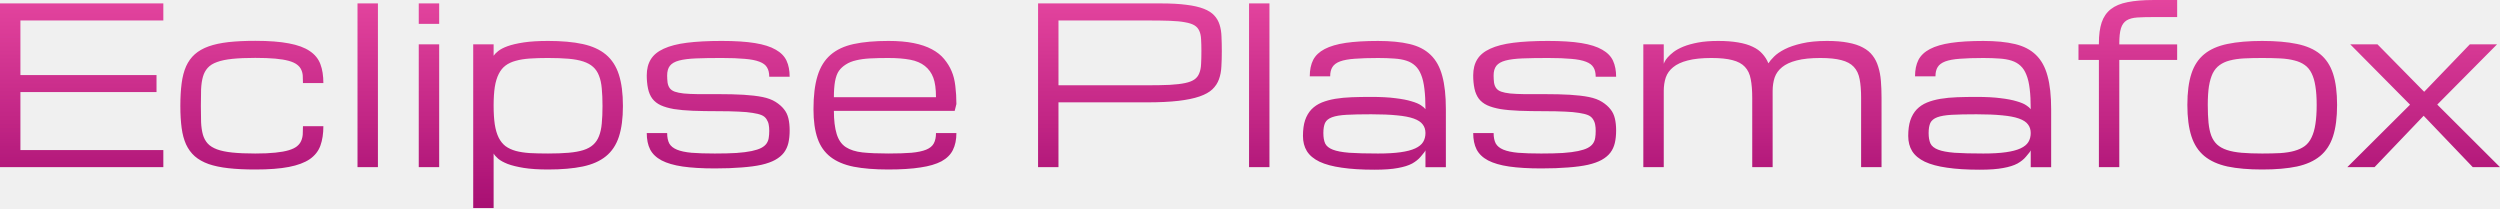
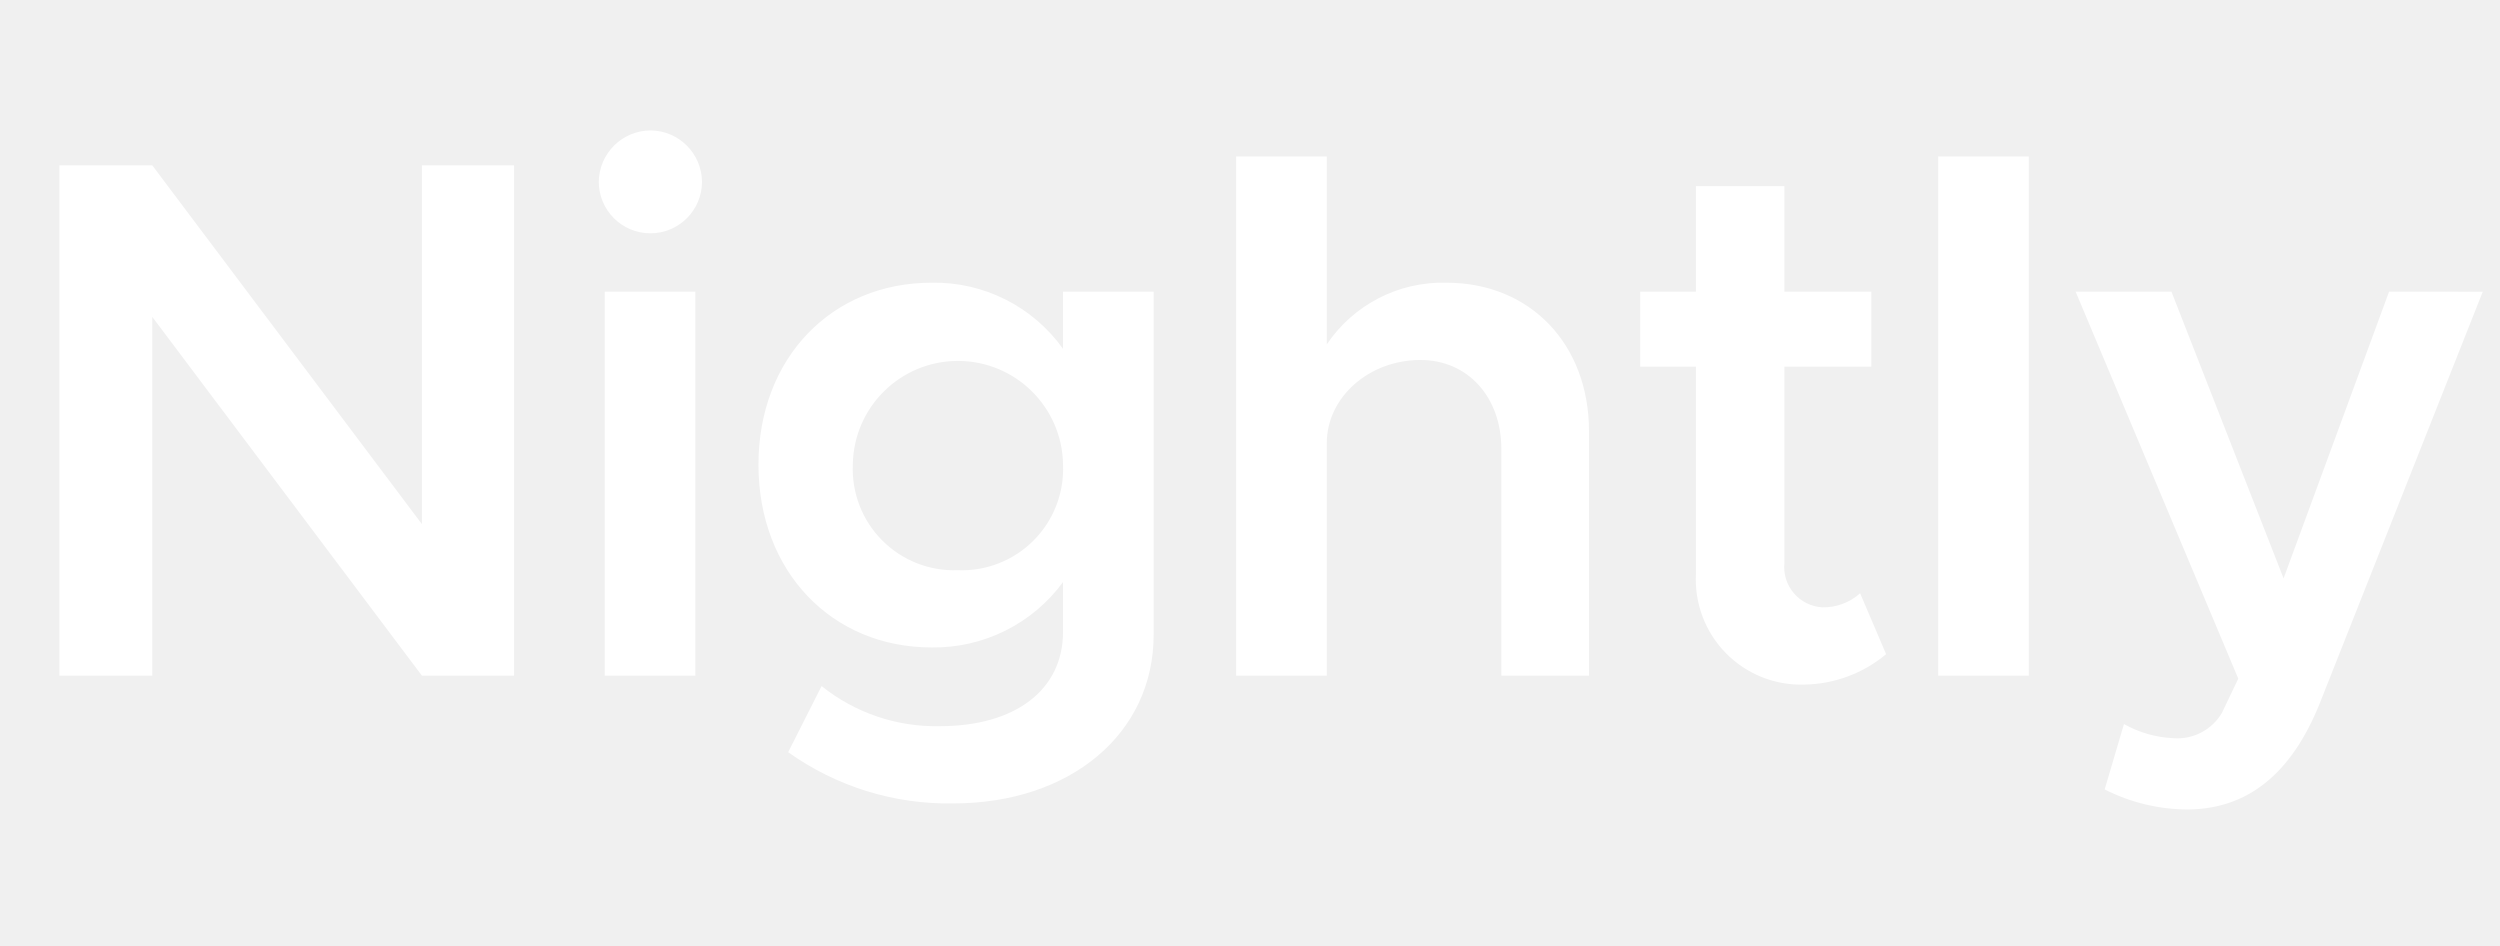
- <svg xmlns="http://www.w3.org/2000/svg" version="1.1" width="576px" height="48px" viewBox="0 0 576 48">
-   <defs>
-     <filter id="hueRotate" color-interpolation-filters="sRGB">
-       <feColorMatrix type="hueRotate" values="315" />
-     </filter>
-     <linearGradient id="a" x1="4306.9" x2="4306.9" y1="-46.092" y2="776.85" gradientTransform="scale(.066597 .066759)" gradientUnits="userSpaceOnUse">
-       <stop stop-color="#e7523e" offset="0" />
-       <stop stop-color="#ad110d" offset="1" />
-     </linearGradient>
-   </defs>
-   <g filter="url(#hueRotate)">
-     <path d="m0 38.512v-37.727h37.633v3.93h-32.93v12.574h31.359v3.93h-31.359v13.363h32.93v3.93zm41.551-14.098c0-1.965 0.102-3.703 0.297-5.207 0.195-1.508 0.539-2.816 1.027-3.93 0.508-1.113 1.176-2.039 2.008-2.777 0.852-0.754 1.914-1.359 3.188-1.816 1.289-0.457 2.816-0.785 4.582-0.984 1.762-0.195 3.82-0.293 6.172-0.293 3.137 0 5.719 0.195 7.742 0.59 2.027 0.375 3.625 0.965 4.801 1.77 1.18 0.785 1.996 1.793 2.453 3.019 0.457 1.211 0.684 2.66 0.684 4.348h-4.703c0-0.605-0.016-1.172-0.047-1.695-0.035-0.523-0.156-1-0.371-1.426-0.195-0.426-0.512-0.801-0.953-1.129-0.441-0.344-1.07-0.629-1.887-0.859-0.816-0.23-1.855-0.402-3.113-0.516-1.238-0.113-2.773-0.172-4.606-0.172-2.09 0-3.856 0.074-5.293 0.223-1.418 0.145-2.594 0.391-3.527 0.734-0.93 0.328-1.648 0.777-2.156 1.352-0.504 0.559-0.871 1.246-1.102 2.062-0.227 0.82-0.367 1.785-0.418 2.898-0.031 1.098-0.047 2.367-0.047 3.809 0 1.406 0.016 2.66 0.047 3.758 0.051 1.078 0.191 2.027 0.418 2.848 0.23 0.801 0.598 1.48 1.102 2.039 0.508 0.555 1.227 1.008 2.156 1.352 0.934 0.344 2.109 0.586 3.527 0.734 1.438 0.148 3.203 0.223 5.293 0.223 1.832 0 3.367-0.066 4.606-0.199 1.258-0.129 2.297-0.316 3.113-0.562 0.816-0.246 1.445-0.551 1.887-0.91 0.441-0.359 0.758-0.77 0.953-1.227 0.215-0.477 0.336-0.992 0.371-1.547 0.031-0.574 0.047-1.188 0.047-1.844h4.703c0 1.719-0.227 3.211-0.684 4.469-0.457 1.262-1.273 2.301-2.453 3.121-1.176 0.801-2.773 1.398-4.801 1.793-2.023 0.395-4.606 0.59-7.742 0.59-2.352 0-4.41-0.098-6.172-0.297-1.766-0.195-3.293-0.516-4.582-0.957-1.273-0.457-2.336-1.055-3.188-1.793-0.832-0.734-1.5-1.645-2.008-2.727-0.488-1.078-0.832-2.348-1.027-3.805-0.195-1.473-0.297-3.16-0.297-5.059zm40.82-23.629h4.703v37.727h-4.703zm14.109 9.434h4.707v28.293h-4.707zm4.707-4.719h-4.707v-4.715h4.707zm25.086 3.93c3.137 0 5.801 0.238 7.988 0.715 2.188 0.473 3.969 1.285 5.34 2.43 1.371 1.148 2.371 2.688 2.988 4.617 0.621 1.918 0.934 4.324 0.934 7.223 0 2.848-0.312 5.215-0.934 7.098-0.617 1.883-1.617 3.379-2.988 4.492-1.371 1.113-3.152 1.898-5.34 2.359-2.188 0.457-4.852 0.688-7.988 0.688-2.238 0-4.106-0.125-5.609-0.367-1.504-0.246-2.734-0.551-3.699-0.91-0.949-0.379-1.676-0.777-2.18-1.203-0.492-0.426-0.844-0.828-1.055-1.203v12.574h-4.703v-37.723h4.703v2.625c0.211-0.328 0.562-0.688 1.055-1.078 0.504-0.41 1.23-0.789 2.18-1.133 0.965-0.344 2.195-0.629 3.699-0.859 1.504-0.227 3.371-0.344 5.609-0.344zm0 3.93c-1.566 0-2.965 0.043-4.188 0.125-1.227 0.082-2.305 0.254-3.234 0.516-0.934 0.246-1.723 0.613-2.379 1.105-0.637 0.473-1.156 1.121-1.566 1.938-0.41 0.805-0.711 1.801-0.906 2.996-0.18 1.195-0.27 2.629-0.27 4.301 0 1.684 0.09 3.133 0.27 4.348 0.195 1.211 0.496 2.227 0.906 3.043 0.41 0.805 0.93 1.449 1.566 1.941 0.656 0.473 1.445 0.844 2.379 1.105 0.93 0.246 2.008 0.41 3.234 0.492 1.223 0.062 2.621 0.098 4.188 0.098 1.828 0 3.406-0.059 4.731-0.172 1.34-0.117 2.473-0.32 3.402-0.613 0.934-0.297 1.684-0.707 2.258-1.23 0.586-0.523 1.035-1.188 1.344-1.988 0.328-0.82 0.543-1.793 0.641-2.922 0.113-1.148 0.168-2.488 0.168-4.027 0-1.539-0.055-2.883-0.168-4.031-0.098-1.145-0.312-2.125-0.641-2.945-0.309-0.82-0.758-1.488-1.344-2.016-0.574-0.523-1.324-0.941-2.258-1.25-0.93-0.312-2.062-0.523-3.402-0.641-1.324-0.113-2.902-0.172-4.731-0.172zm39.199 12.258c-2.219 0-4.172-0.035-5.856-0.098-1.68-0.066-3.133-0.199-4.359-0.395-1.207-0.215-2.223-0.508-3.039-0.883-0.801-0.379-1.438-0.879-1.91-1.5-0.473-0.637-0.809-1.418-1.004-2.332-0.195-0.934-0.293-1.941-0.293-3.023 0-1.473 0.309-2.707 0.93-3.707 0.621-1.016 1.617-1.832 2.988-2.457 1.371-0.637 3.152-1.098 5.34-1.375 2.191-0.277 4.852-0.418 7.988-0.418 3.106 0 5.66 0.164 7.668 0.492 2.027 0.328 3.629 0.836 4.805 1.523 1.191 0.672 2.023 1.523 2.496 2.555 0.477 1.031 0.711 2.258 0.711 3.684h-4.703c0-0.883-0.172-1.605-0.516-2.16-0.324-0.559-0.906-0.992-1.738-1.305-0.832-0.324-1.961-0.547-3.383-0.66-1.402-0.133-3.184-0.199-5.34-0.199-2.352 0-4.328 0.035-5.93 0.098-1.598 0.066-2.891 0.23-3.871 0.492-0.977 0.262-1.68 0.664-2.106 1.203-0.426 0.543-0.637 1.285-0.637 2.234 0 0.559 0.031 1.105 0.098 1.648 0.082 0.523 0.254 0.957 0.516 1.301s0.645 0.605 1.152 0.785c0.504 0.18 1.191 0.32 2.055 0.418 0.883 0.082 1.969 0.133 3.262 0.148h4.676c2.223 0 4.168 0.047 5.832 0.145 1.684 0.102 3.137 0.273 4.363 0.516 1.223 0.246 2.234 0.625 3.035 1.133 0.801 0.508 1.438 1.062 1.914 1.668 0.488 0.59 0.832 1.293 1.027 2.113 0.195 0.801 0.293 1.734 0.293 2.801 0 1.062-0.098 2.019-0.293 2.871-0.195 0.836-0.539 1.582-1.027 2.234-0.492 0.641-1.16 1.195-2.012 1.672-0.832 0.457-1.887 0.836-3.16 1.129-1.273 0.277-2.801 0.484-4.582 0.613-1.762 0.148-3.82 0.223-6.172 0.223-2.941 0-5.414-0.148-7.426-0.441-1.992-0.297-3.602-0.762-4.824-1.402-1.227-0.652-2.109-1.496-2.648-2.527-0.52-1.031-0.781-2.293-0.781-3.781h4.703c0 0.98 0.164 1.781 0.488 2.406 0.344 0.605 0.934 1.078 1.766 1.422s1.953 0.582 3.356 0.715c1.422 0.113 3.211 0.172 5.367 0.172 1.961 0 3.625-0.043 4.996-0.125 1.391-0.098 2.551-0.246 3.481-0.441 0.93-0.195 1.664-0.434 2.203-0.711 0.539-0.277 0.949-0.613 1.227-1.008s0.449-0.828 0.516-1.301c0.082-0.492 0.121-1.031 0.121-1.621 0-0.539-0.039-1.016-0.121-1.426-0.066-0.426-0.23-0.844-0.492-1.25-0.262-0.426-0.645-0.746-1.152-0.961-0.504-0.211-1.199-0.383-2.082-0.516-0.863-0.145-1.941-0.246-3.234-0.293-1.289-0.066-2.848-0.098-4.68-0.098zm39.203 13.434c-3.137 0-5.801-0.215-7.988-0.641-2.188-0.441-3.969-1.195-5.34-2.258-1.371-1.066-2.371-2.488-2.988-4.273-0.621-1.785-0.934-4.027-0.934-6.731 0-3.094 0.312-5.648 0.934-7.66 0.617-2.031 1.617-3.644 2.988-4.84 1.371-1.195 3.152-2.031 5.34-2.504 2.188-0.477 4.852-0.715 7.988-0.715 2.238 0 4.172 0.164 5.805 0.492 1.652 0.328 3.055 0.801 4.215 1.426 1.176 0.621 2.125 1.375 2.844 2.258 0.734 0.887 1.305 1.816 1.715 2.801 0.422 0.965 0.707 2.106 0.855 3.414 0.164 1.309 0.246 2.691 0.246 4.148l-0.395 1.574h-27.832c0 2.16 0.215 3.938 0.641 5.328 0.422 1.375 1.125 2.383 2.106 3.023 0.98 0.637 2.269 1.047 3.871 1.227 1.602 0.164 3.578 0.246 5.93 0.246 2.156 0 3.938-0.059 5.34-0.172 1.422-0.133 2.547-0.371 3.383-0.715 0.832-0.344 1.41-0.816 1.738-1.422 0.344-0.625 0.516-1.426 0.516-2.406h4.703c0 1.52-0.27 2.824-0.809 3.902-0.523 1.066-1.398 1.934-2.621 2.606-1.227 0.652-2.844 1.129-4.852 1.422-1.992 0.312-4.461 0.469-7.398 0.469zm0-25.691c-1.57 0-2.973 0.035-4.215 0.098-1.227 0.066-2.305 0.215-3.234 0.445-0.914 0.211-1.699 0.531-2.352 0.957-0.652 0.41-1.184 0.898-1.594 1.473-0.391 0.559-0.684 1.352-0.883 2.383-0.18 1.016-0.27 2.242-0.27 3.684h23.523c0-1.914-0.207-3.414-0.613-4.496-0.41-1.094-1.055-1.996-1.938-2.699-0.879-0.703-2.016-1.188-3.402-1.449-1.391-0.262-3.066-0.395-5.023-0.395zm34.496-12.574h28.273c2.336 0 4.305 0.105 5.902 0.32 1.617 0.195 2.949 0.5 3.996 0.91 1.043 0.406 1.844 0.914 2.398 1.52 0.574 0.605 0.988 1.32 1.25 2.137 0.262 0.82 0.41 1.738 0.441 2.754 0.051 1.012 0.074 2.137 0.074 3.363 0 1.277-0.031 2.457-0.098 3.535-0.051 1.082-0.238 2.062-0.562 2.949-0.312 0.867-0.816 1.637-1.52 2.309-0.688 0.652-1.676 1.203-2.965 1.645-1.273 0.441-2.898 0.777-4.875 1.008-1.961 0.227-4.379 0.344-7.254 0.344h-20.359v14.934h-4.703zm4.703 18.863h20.359c2.09 0 3.848-0.035 5.269-0.098 1.438-0.082 2.621-0.223 3.551-0.418 0.93-0.195 1.648-0.477 2.156-0.836 0.508-0.359 0.875-0.836 1.102-1.426 0.246-0.586 0.383-1.293 0.418-2.109 0.047-0.836 0.074-1.828 0.074-2.973 0-1.066-0.027-1.98-0.074-2.75-0.035-0.77-0.172-1.418-0.418-1.941-0.227-0.523-0.594-0.941-1.102-1.254-0.508-0.309-1.227-0.547-2.156-0.711-0.93-0.18-2.113-0.293-3.551-0.344-1.422-0.051-3.18-0.074-5.269-0.074h-20.359zm43.906-18.863h4.703v37.727h-4.703zm40.645 33.844c-0.051 0.195-0.418 0.688-1.102 1.473-0.492 0.59-1.145 1.113-1.961 1.574-0.816 0.441-1.91 0.785-3.285 1.031-1.355 0.262-3.141 0.391-5.363 0.391-2.957 0-5.481-0.152-7.57-0.465-2.09-0.293-3.797-0.754-5.121-1.375-1.324-0.641-2.297-1.449-2.914-2.434-0.605-0.98-0.906-2.152-0.906-3.512 0-1.422 0.16-2.625 0.488-3.609 0.344-1 0.832-1.832 1.469-2.504 0.656-0.672 1.438-1.195 2.352-1.574 0.918-0.375 1.953-0.66 3.113-0.859 1.176-0.195 2.457-0.316 3.848-0.367 1.387-0.051 2.867-0.074 4.434-0.074 2.238 0 4.109 0.098 5.609 0.297 1.504 0.18 2.731 0.418 3.676 0.711 0.965 0.277 1.691 0.582 2.18 0.91 0.492 0.324 0.844 0.629 1.055 0.906 0-1.832-0.082-3.398-0.246-4.691-0.145-1.293-0.398-2.371-0.758-3.242-0.344-0.867-0.793-1.555-1.348-2.062-0.555-0.523-1.242-0.914-2.059-1.18-0.801-0.262-1.738-0.422-2.816-0.488-1.078-0.082-2.312-0.125-3.699-0.125-2.156 0-3.945 0.059-5.367 0.172-1.422 0.098-2.547 0.305-3.383 0.613-0.832 0.312-1.418 0.746-1.762 1.305-0.344 0.539-0.516 1.25-0.516 2.137h-4.703c0-1.492 0.262-2.75 0.785-3.785 0.539-1.031 1.418-1.863 2.644-2.504 1.242-0.652 2.867-1.129 4.875-1.426 2.008-0.293 4.484-0.441 7.426-0.441 2.871 0 5.309 0.238 7.301 0.715 1.992 0.473 3.602 1.309 4.824 2.504 1.242 1.195 2.133 2.809 2.672 4.84 0.555 2.012 0.832 4.566 0.832 7.66v13.363h-4.703zm-10.926 0.738c2.074 0 3.805-0.098 5.191-0.297 1.406-0.195 2.531-0.488 3.383-0.883 0.848-0.395 1.453-0.883 1.812-1.473s0.539-1.277 0.539-2.062c0-0.789-0.211-1.449-0.637-1.992-0.41-0.555-1.102-1.004-2.082-1.352-0.965-0.344-2.246-0.586-3.848-0.734-1.602-0.164-3.578-0.246-5.93-0.246-2.352 0-4.254 0.039-5.707 0.121-1.438 0.082-2.551 0.273-3.332 0.566-0.785 0.293-1.316 0.73-1.594 1.301-0.262 0.574-0.391 1.352-0.391 2.336 0 0.98 0.137 1.781 0.414 2.406 0.297 0.605 0.883 1.078 1.766 1.422 0.883 0.344 2.148 0.582 3.797 0.715 1.668 0.113 3.871 0.172 6.617 0.172zm38.391-9.75c-2.223 0-4.172-0.035-5.856-0.098-1.684-0.066-3.137-0.199-4.359-0.395-1.211-0.215-2.223-0.508-3.039-0.883-0.801-0.379-1.438-0.879-1.914-1.5-0.473-0.637-0.809-1.418-1.004-2.332-0.195-0.934-0.293-1.941-0.293-3.023 0-1.473 0.309-2.707 0.93-3.707 0.621-1.016 1.617-1.832 2.992-2.457 1.371-0.637 3.152-1.098 5.34-1.375s4.852-0.418 7.988-0.418c3.102 0 5.656 0.164 7.668 0.492 2.023 0.328 3.625 0.836 4.801 1.523 1.191 0.672 2.027 1.523 2.5 2.555 0.473 1.031 0.711 2.258 0.711 3.684h-4.707c0-0.883-0.168-1.605-0.512-2.16-0.328-0.559-0.906-0.992-1.742-1.305-0.832-0.324-1.957-0.547-3.379-0.66-1.406-0.133-3.184-0.199-5.34-0.199-2.356 0-4.332 0.035-5.93 0.098-1.602 0.066-2.891 0.23-3.871 0.492s-1.684 0.664-2.109 1.203c-0.422 0.543-0.637 1.285-0.637 2.234 0 0.559 0.035 1.105 0.098 1.648 0.082 0.523 0.254 0.957 0.516 1.301 0.262 0.344 0.645 0.605 1.152 0.785 0.508 0.18 1.191 0.32 2.059 0.418 0.879 0.082 1.969 0.133 3.258 0.148h4.68c2.223 0 4.164 0.047 5.832 0.145 1.68 0.102 3.133 0.273 4.359 0.516 1.227 0.246 2.238 0.625 3.039 1.133 0.801 0.508 1.438 1.062 1.91 1.668 0.492 0.59 0.832 1.293 1.027 2.113 0.199 0.801 0.297 1.734 0.297 2.801 0 1.062-0.098 2.019-0.297 2.871-0.195 0.836-0.535 1.582-1.027 2.234-0.488 0.641-1.16 1.195-2.008 1.672-0.836 0.457-1.887 0.836-3.16 1.129-1.277 0.277-2.805 0.484-4.582 0.613-1.766 0.148-3.824 0.223-6.176 0.223-2.938 0-5.414-0.148-7.422-0.441-1.992-0.297-3.602-0.762-4.828-1.402-1.227-0.652-2.106-1.496-2.644-2.527-0.523-1.031-0.785-2.293-0.785-3.781h4.703c0 0.98 0.164 1.781 0.492 2.406 0.344 0.605 0.93 1.078 1.762 1.422 0.836 0.344 1.953 0.582 3.359 0.715 1.418 0.113 3.207 0.172 5.363 0.172 1.961 0 3.625-0.043 5-0.125 1.387-0.098 2.547-0.246 3.477-0.441 0.934-0.195 1.668-0.434 2.207-0.711 0.539-0.277 0.945-0.613 1.223-1.008 0.277-0.395 0.449-0.828 0.516-1.301 0.082-0.492 0.121-1.031 0.121-1.621 0-0.539-0.039-1.016-0.121-1.426-0.066-0.426-0.227-0.844-0.488-1.25-0.262-0.426-0.645-0.746-1.152-0.961-0.508-0.211-1.199-0.383-2.082-0.516-0.867-0.145-1.945-0.246-3.234-0.293-1.289-0.066-2.852-0.098-4.68-0.098zm52.527 12.895h-4.703v-15.965c0-1.703-0.113-3.137-0.344-4.301-0.211-1.176-0.66-2.125-1.348-2.848-0.668-0.719-1.625-1.234-2.867-1.547-1.223-0.328-2.84-0.492-4.852-0.492-2.203 0-4.016 0.191-5.438 0.566-1.422 0.359-2.539 0.875-3.356 1.547-0.816 0.656-1.391 1.449-1.715 2.383-0.312 0.934-0.465 1.973-0.465 3.117v17.539h-4.707v-28.293h4.707v4.469c0.016-0.051 0.09-0.215 0.219-0.492 0.133-0.277 0.359-0.605 0.688-0.98 0.34-0.395 0.801-0.812 1.371-1.254 0.586-0.441 1.34-0.852 2.254-1.227 0.93-0.379 2.051-0.688 3.356-0.934 1.309-0.246 2.859-0.371 4.656-0.371 1.762 0 3.289 0.117 4.582 0.344 1.305 0.215 2.418 0.543 3.332 0.984 0.93 0.426 1.68 0.965 2.254 1.621 0.586 0.637 1.055 1.375 1.395 2.211 0.277-0.445 0.711-0.961 1.301-1.547 0.586-0.59 1.402-1.156 2.449-1.695 1.062-0.543 2.383-0.992 3.969-1.352 1.586-0.375 3.519-0.566 5.805-0.566 1.879 0 3.488 0.133 4.828 0.395 1.355 0.246 2.5 0.621 3.43 1.129 0.934 0.492 1.676 1.105 2.231 1.844 0.57 0.734 1.004 1.594 1.297 2.578 0.312 0.965 0.516 2.055 0.613 3.266 0.098 1.195 0.148 2.496 0.148 3.906v15.965h-4.707v-15.965c0-1.703-0.113-3.137-0.34-4.301-0.215-1.176-0.664-2.125-1.348-2.848-0.672-0.719-1.625-1.234-2.867-1.547-1.227-0.328-2.844-0.492-4.852-0.492-2.203 0-4.019 0.191-5.438 0.566-1.422 0.359-2.539 0.875-3.359 1.547-0.816 0.656-1.387 1.449-1.715 2.383-0.309 0.934-0.465 1.973-0.465 3.117zm59.461-3.883c-0.047 0.195-0.414 0.688-1.102 1.473-0.488 0.59-1.141 1.113-1.957 1.574-0.82 0.441-1.914 0.785-3.285 1.031-1.355 0.262-3.144 0.391-5.367 0.391-2.953 0-5.477-0.152-7.57-0.465-2.09-0.293-3.797-0.754-5.117-1.375-1.324-0.641-2.297-1.449-2.918-2.434-0.605-0.98-0.906-2.152-0.906-3.512 0-1.422 0.164-2.625 0.492-3.609 0.34-1 0.832-1.832 1.469-2.504 0.652-0.672 1.438-1.195 2.352-1.574 0.914-0.375 1.953-0.66 3.113-0.859 1.176-0.195 2.457-0.316 3.844-0.367 1.391-0.051 2.867-0.074 4.434-0.074 2.238 0 4.109 0.098 5.613 0.297 1.5 0.18 2.727 0.418 3.676 0.711 0.961 0.277 1.688 0.582 2.18 0.91 0.488 0.324 0.84 0.629 1.051 0.906 0-1.832-0.078-3.398-0.242-4.691-0.148-1.293-0.402-2.371-0.762-3.242-0.34-0.867-0.793-1.555-1.348-2.062-0.555-0.523-1.238-0.914-2.059-1.18-0.797-0.262-1.738-0.422-2.816-0.488-1.078-0.082-2.309-0.125-3.699-0.125-2.156 0-3.945 0.059-5.363 0.172-1.422 0.098-2.551 0.305-3.383 0.613-0.832 0.312-1.422 0.746-1.766 1.305-0.34 0.539-0.512 1.25-0.512 2.137h-4.707c0-1.492 0.262-2.75 0.785-3.785 0.539-1.031 1.422-1.863 2.648-2.504 1.238-0.652 2.863-1.129 4.875-1.426 2.008-0.293 4.484-0.441 7.422-0.441 2.875 0 5.309 0.238 7.301 0.715 1.992 0.473 3.602 1.309 4.828 2.504 1.242 1.195 2.129 2.809 2.668 4.84 0.559 2.012 0.836 4.566 0.836 7.66v13.363h-4.707zm-10.926 0.738c2.074 0 3.805-0.098 5.195-0.297 1.402-0.195 2.531-0.488 3.379-0.883 0.852-0.395 1.453-0.883 1.816-1.473 0.355-0.59 0.535-1.277 0.535-2.062 0-0.789-0.211-1.449-0.637-1.992-0.406-0.555-1.102-1.004-2.082-1.352-0.961-0.344-2.246-0.586-3.844-0.734-1.602-0.164-3.578-0.246-5.93-0.246-2.352 0-4.258 0.039-5.711 0.121-1.438 0.082-2.547 0.273-3.332 0.566-0.781 0.293-1.312 0.73-1.59 1.301-0.262 0.574-0.395 1.352-0.395 2.336 0 0.98 0.141 1.781 0.418 2.406 0.293 0.605 0.883 1.078 1.762 1.422 0.883 0.344 2.148 0.582 3.801 0.715 1.664 0.113 3.871 0.172 6.613 0.172zm31.336-21.566v24.711h-4.703v-24.711h-4.703v-3.582h4.703v-0.246c0-1.918 0.211-3.512 0.637-4.789 0.426-1.277 1.129-2.301 2.106-3.07 0.98-0.77 2.273-1.312 3.871-1.621 1.617-0.328 3.602-0.492 5.953-0.492h5.465v3.93h-5.488c-1.484 0-2.727 0.031-3.723 0.098s-1.805 0.285-2.426 0.664c-0.605 0.375-1.039 0.973-1.301 1.793-0.262 0.816-0.391 1.98-0.391 3.488v0.246h13.328v3.582zm15.68 10.367c0-2.898 0.312-5.297 0.934-7.195 0.617-1.902 1.617-3.406 2.988-4.519s3.152-1.891 5.34-2.336c2.188-0.457 4.852-0.688 7.988-0.688s5.797 0.23 7.984 0.688c2.191 0.445 3.973 1.223 5.344 2.336s2.367 2.617 2.988 4.519c0.621 1.898 0.93 4.297 0.93 7.195 0 2.898-0.309 5.305-0.93 7.219-0.621 1.918-1.617 3.438-2.988 4.57-1.371 1.129-3.152 1.93-5.344 2.406-2.188 0.457-4.848 0.688-7.984 0.688s-5.801-0.23-7.988-0.688c-2.188-0.477-3.969-1.277-5.34-2.406-1.371-1.133-2.371-2.652-2.988-4.57-0.621-1.914-0.934-4.32-0.934-7.219zm4.703 0c0 1.57 0.059 2.938 0.172 4.102 0.117 1.16 0.328 2.16 0.637 2.996 0.328 0.836 0.777 1.512 1.348 2.039 0.574 0.523 1.324 0.941 2.254 1.25 0.934 0.312 2.059 0.523 3.383 0.641 1.34 0.113 2.922 0.172 4.754 0.172 1.566 0 2.965-0.035 4.188-0.098 1.242-0.082 2.32-0.254 3.234-0.516 0.934-0.262 1.723-0.633 2.379-1.105 0.652-0.492 1.176-1.156 1.566-1.992 0.406-0.832 0.703-1.855 0.883-3.07 0.195-1.227 0.293-2.699 0.293-4.418 0-1.688-0.098-3.121-0.293-4.301-0.18-1.195-0.477-2.191-0.883-2.996-0.391-0.801-0.914-1.43-1.566-1.891-0.656-0.473-1.445-0.824-2.379-1.055-0.914-0.246-1.992-0.402-3.234-0.469-1.223-0.062-2.621-0.098-4.188-0.098-1.57 0-2.973 0.035-4.215 0.098-1.227 0.066-2.305 0.223-3.234 0.469-0.914 0.23-1.699 0.582-2.352 1.055-0.652 0.461-1.184 1.09-1.594 1.891-0.391 0.805-0.684 1.801-0.883 2.996-0.18 1.18-0.27 2.613-0.27 4.301zm61.059 14.344-11.32-11.84-11.32 11.84h-6.273l14.457-14.395-13.77-13.898h6.273l10.754 10.926 10.512-10.926h6.269l-13.766 13.875 14.453 14.418z" fill="url(#a)" />
-   </g>
+ <svg xmlns="http://www.w3.org/2000/svg" width="148" height="56">
+   <path d="M24.978 31.029L9.015 9.789h-5.5V40h5.5V18.76L24.978 40h5.453V9.789h-5.453zM38.525 7.722a3.078 3.078 0 0 0-3.078 3.034 3.056 3.056 0 1 0 6.112 0 3.069 3.069 0 0 0-3.034-3.034zM35.8 40h5.365V17.265H35.8zm27.131-19.35a9.342 9.342 0 0 0-7.783-3.914c-5.893 0-10.247 4.443-10.247 10.775s4.354 10.818 10.247 10.818a9.479 9.479 0 0 0 7.783-3.87v2.946c0 3.431-2.814 5.585-7.3 5.585a10.814 10.814 0 0 1-6.993-2.375l-1.978 3.914a16.324 16.324 0 0 0 9.762 3.034c6.948 0 11.874-4.133 11.874-9.982V17.265h-5.365zm-6.244 13.106a5.994 5.994 0 0 1-6.2-6.245 6.223 6.223 0 0 1 12.445 0 6 6 0 0 1-6.245 6.245zm28.939-17.02a8.272 8.272 0 0 0-7.08 3.651V9.261H73.18V40h5.366V26.235c0-2.726 2.507-4.924 5.541-4.924 2.814 0 4.793 2.2 4.793 5.276V40h5.189V25.532c0-5.145-3.469-8.796-8.443-8.796zm22.254 19.218a2.392 2.392 0 0 1-2.243-2.639V21.706h5.145v-4.441h-5.145V11.02H100.4v6.245h-3.3v4.441h3.3v12.27a6.223 6.223 0 0 0 6.421 6.551 7.726 7.726 0 0 0 4.837-1.8l-1.539-3.606a3.241 3.241 0 0 1-2.239 0.833zM114.74 40h5.365V9.261h-5.365zm26.693-22.735l-6.245 16.974-6.639-16.974h-5.673l9.63 22.911-0.967 2.023a3.058 3.058 0 0 1-2.9 1.5 6.517 6.517 0 0 1-2.9-0.836l-1.143 3.871a10.907 10.907 0 0 0 4.968 1.187c3.431-0.044 6.07-2.023 7.785-6.333l9.63-24.318z" fill="#fff" />
</svg>
